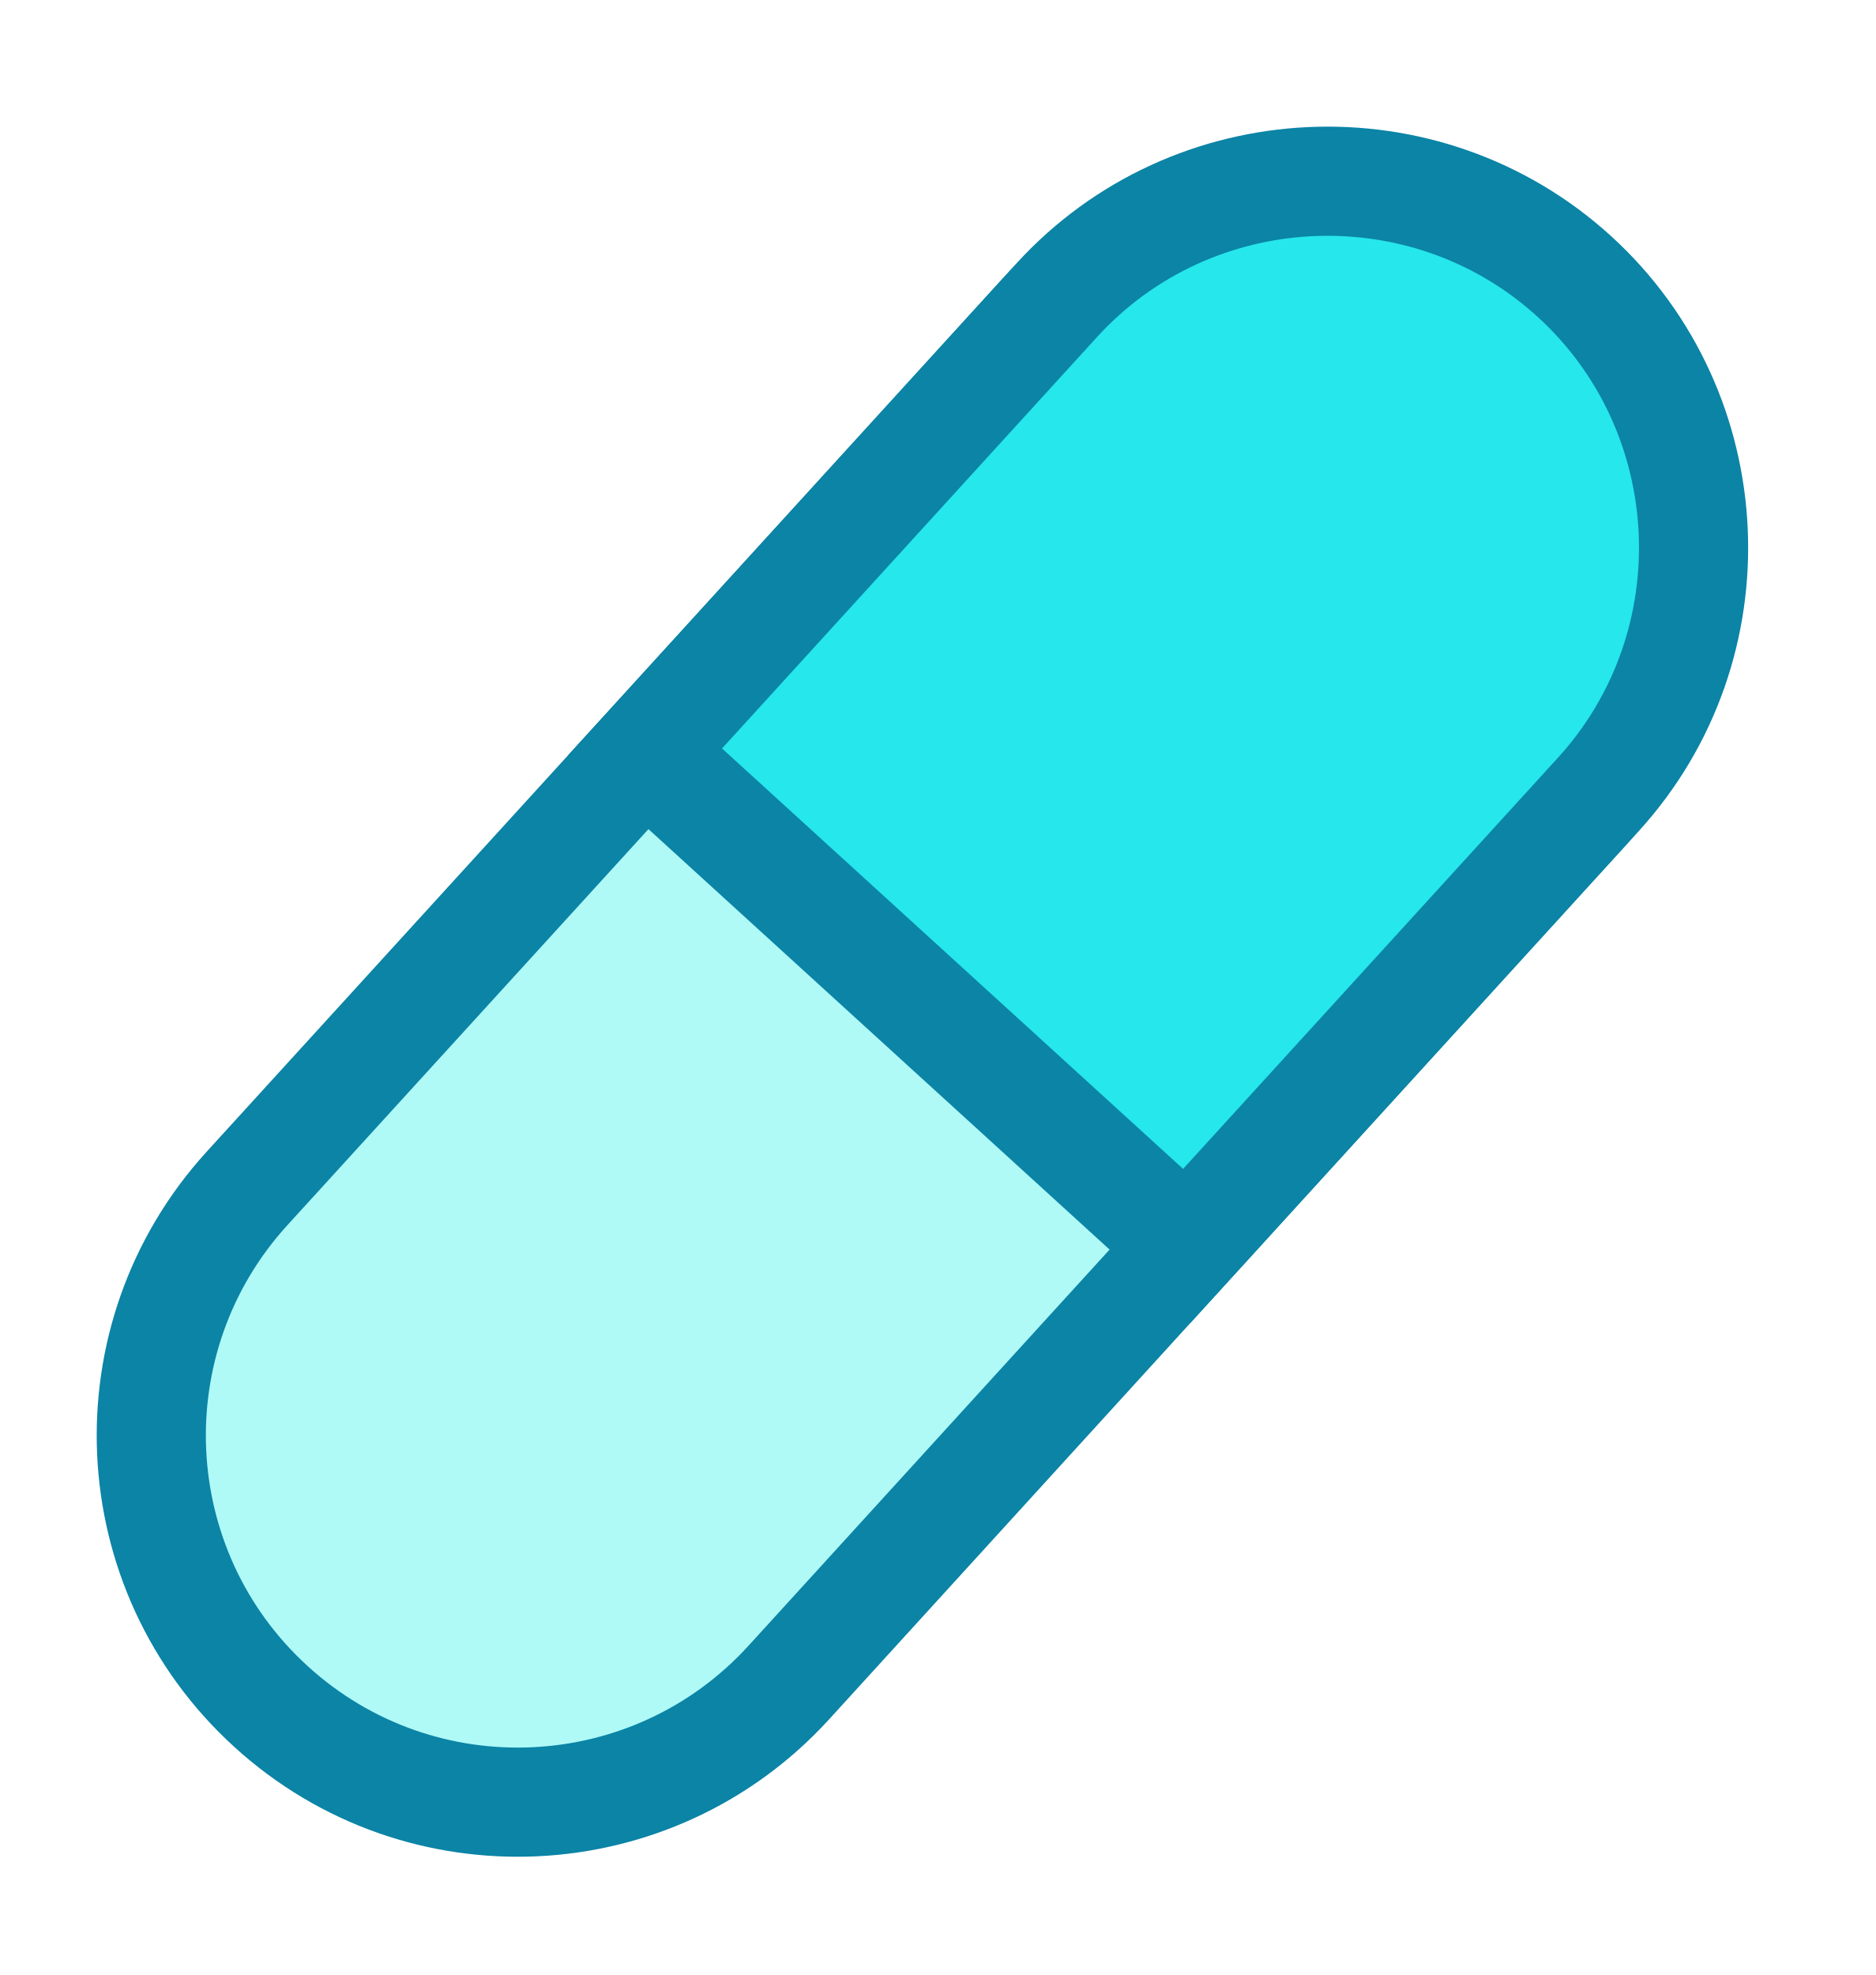
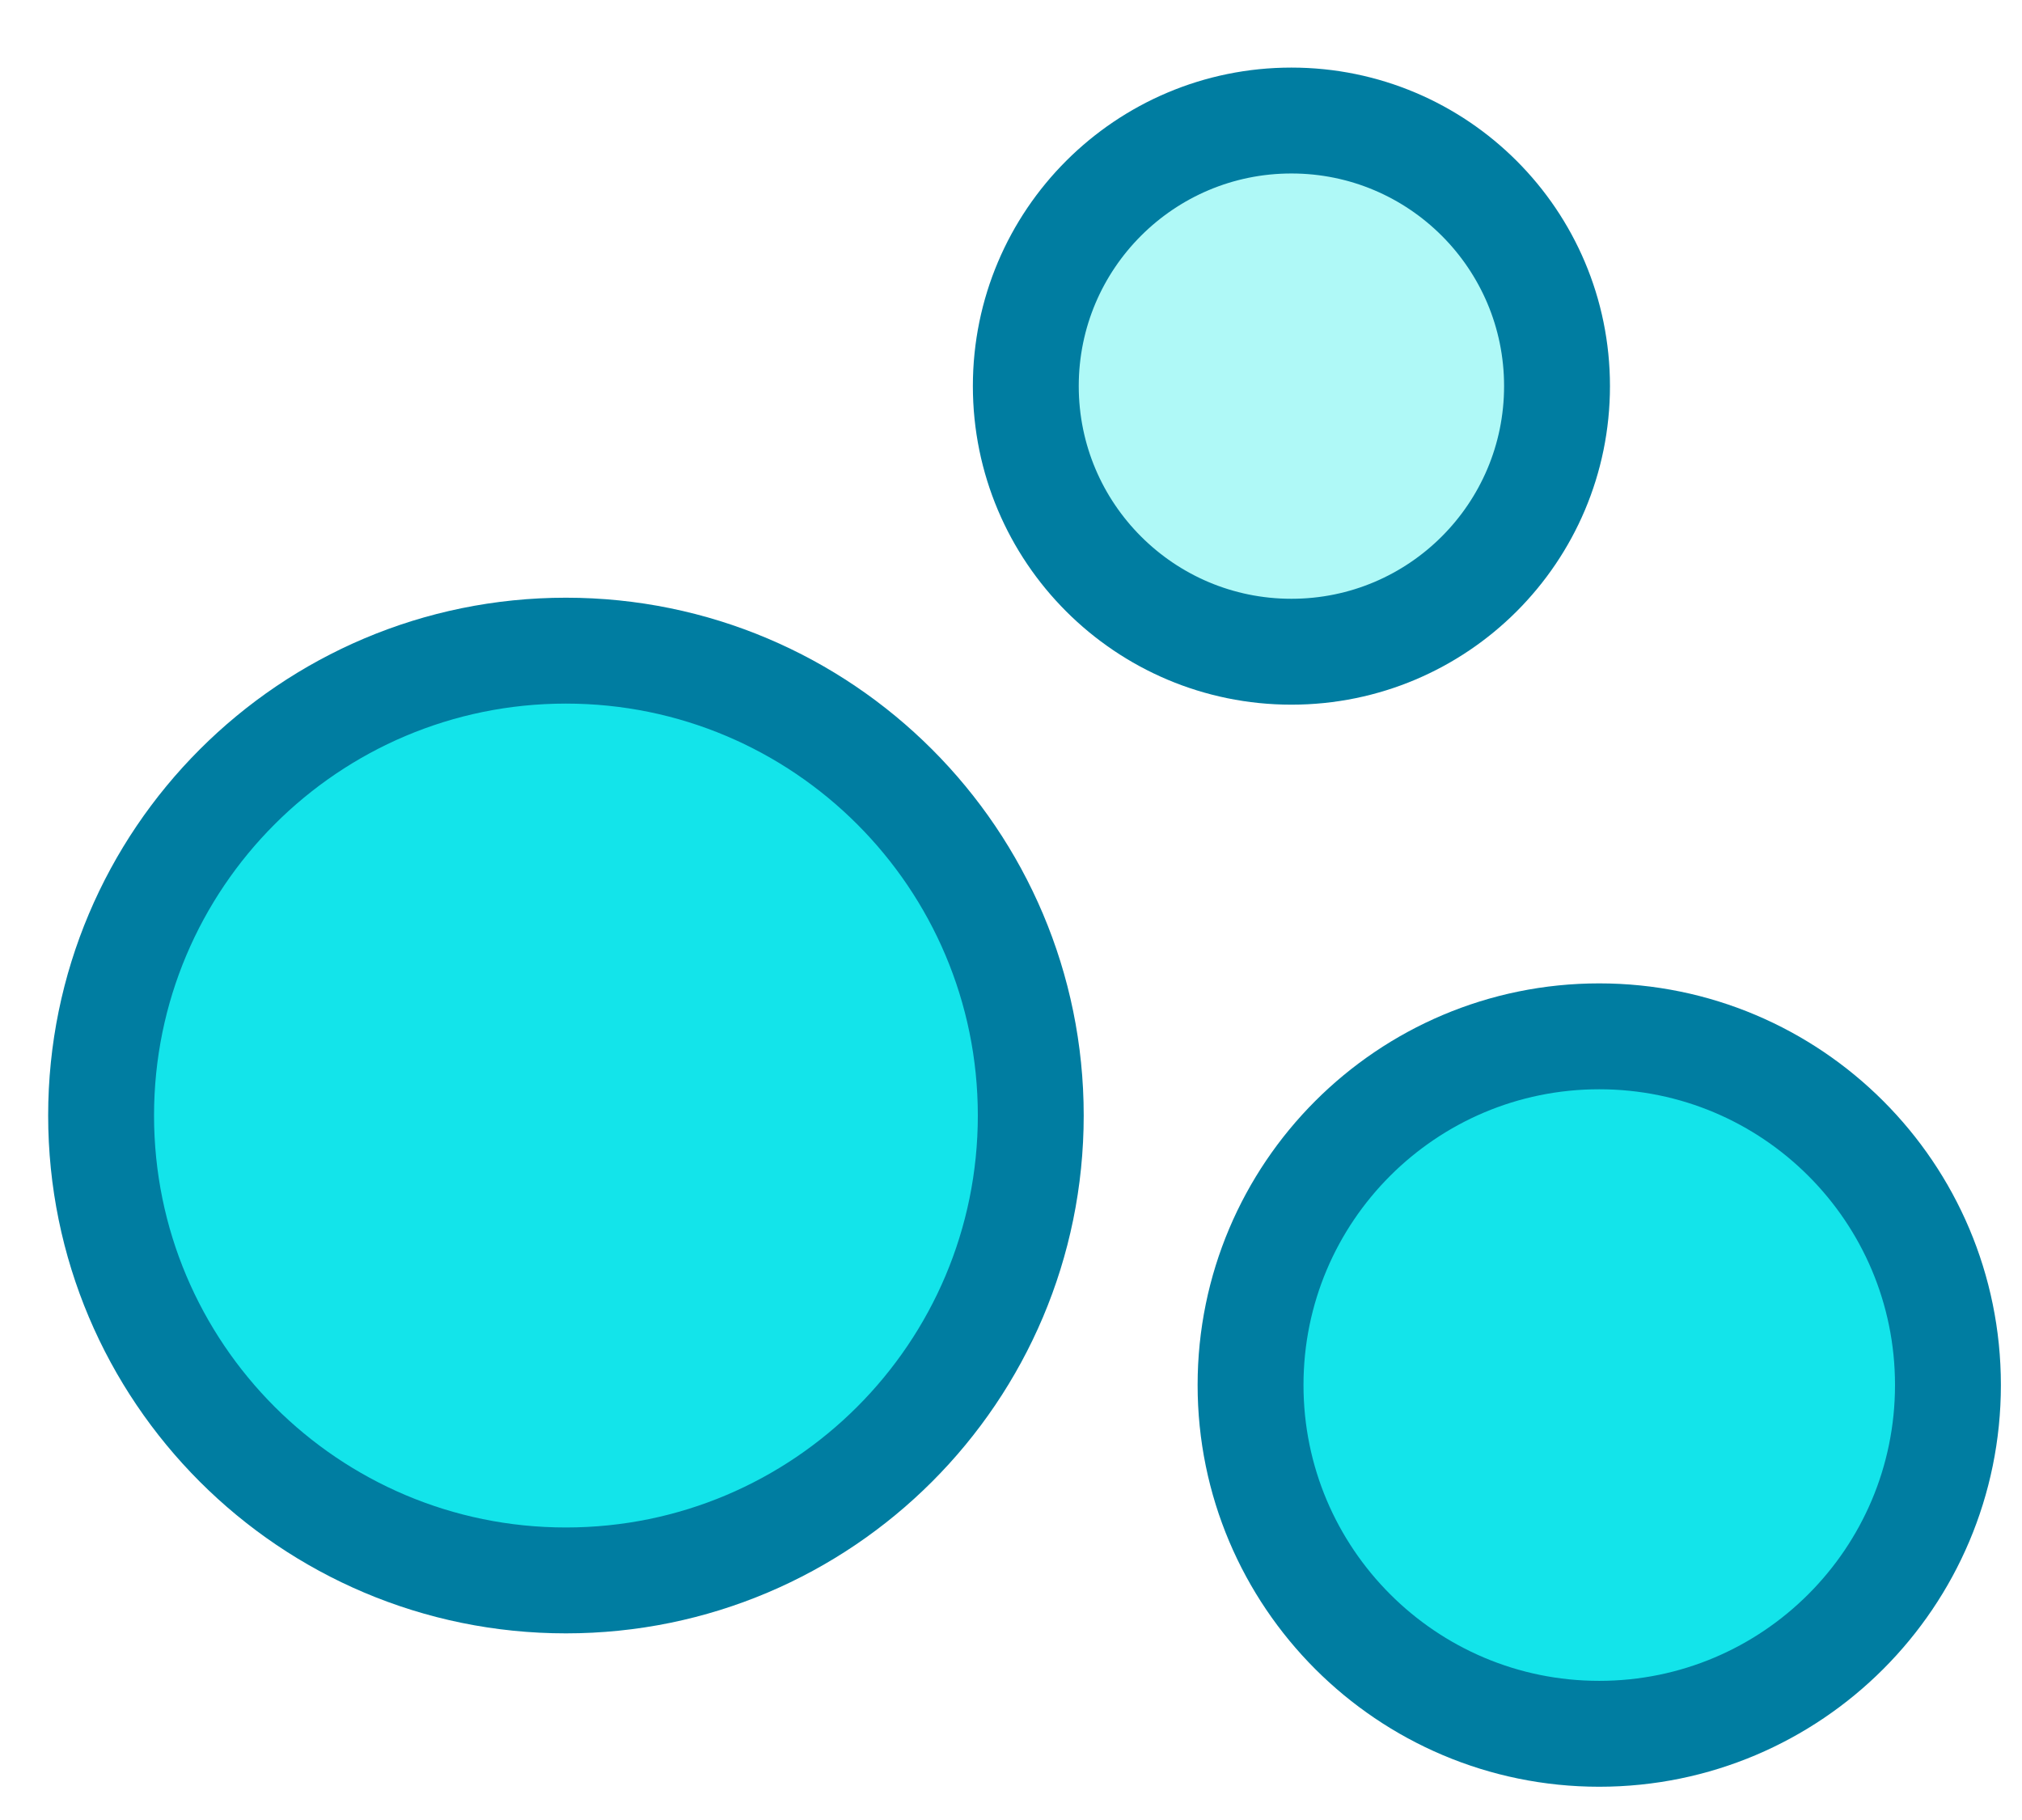
- <svg xmlns="http://www.w3.org/2000/svg" width="19" height="20" viewBox="0 0 22 23" fill="none">
-   <path d="M9.25 19.65L18.582 9.413C20.181 7.658 20.056 4.939 18.301 3.34C16.547 1.741 13.828 1.866 12.229 3.621L2.896 13.857C1.297 15.612 1.422 18.331 3.177 19.93C4.931 21.53 7.65 21.404 9.25 19.65Z" fill="#AFF9F7" stroke="#0B84A6" stroke-width="1.28" stroke-miterlimit="2.613" />
-   <path fill-rule="evenodd" clip-rule="evenodd" d="M13.916 14.531L18.744 9.236C20.337 7.488 20.21 4.756 18.463 3.163C16.715 1.57 13.983 1.696 12.39 3.444L7.563 8.739L13.916 14.531Z" fill="#26E7EB" stroke="#0B84A6" stroke-width="1.28" stroke-miterlimit="2.613" />
+ <svg xmlns="http://www.w3.org/2000/svg" width="20" height="18" viewBox="0 0 24 22" fill="none">
+   <path d="M15.39 7.878C17.163 7.878 18.601 6.441 18.601 4.667C18.601 2.894 17.163 1.457 15.39 1.457C13.617 1.457 12.179 2.894 12.179 4.667C12.179 6.441 13.617 7.878 15.39 7.878Z" fill="#AFF9F7" stroke="#007DA1" stroke-width="1.28" stroke-miterlimit="2.613" />
+   <path d="M6.619 19.104C9.723 19.104 12.239 16.588 12.239 13.484C12.239 10.381 9.723 7.865 6.619 7.865C3.516 7.865 1 10.381 1 13.484C1 16.588 3.516 19.104 6.619 19.104Z" fill="#13E4EA" stroke="#007DA1" stroke-width="1.28" stroke-miterlimit="2.613" />
+   <path d="M19.111 20.958C21.44 20.958 23.327 19.07 23.327 16.742C23.327 14.414 21.44 12.527 19.111 12.527C16.783 12.527 14.896 14.414 14.896 16.742C14.896 19.07 16.783 20.958 19.111 20.958Z" fill="#13E4EA" stroke="#007DA1" stroke-width="1.28" stroke-miterlimit="2.613" />
</svg>
